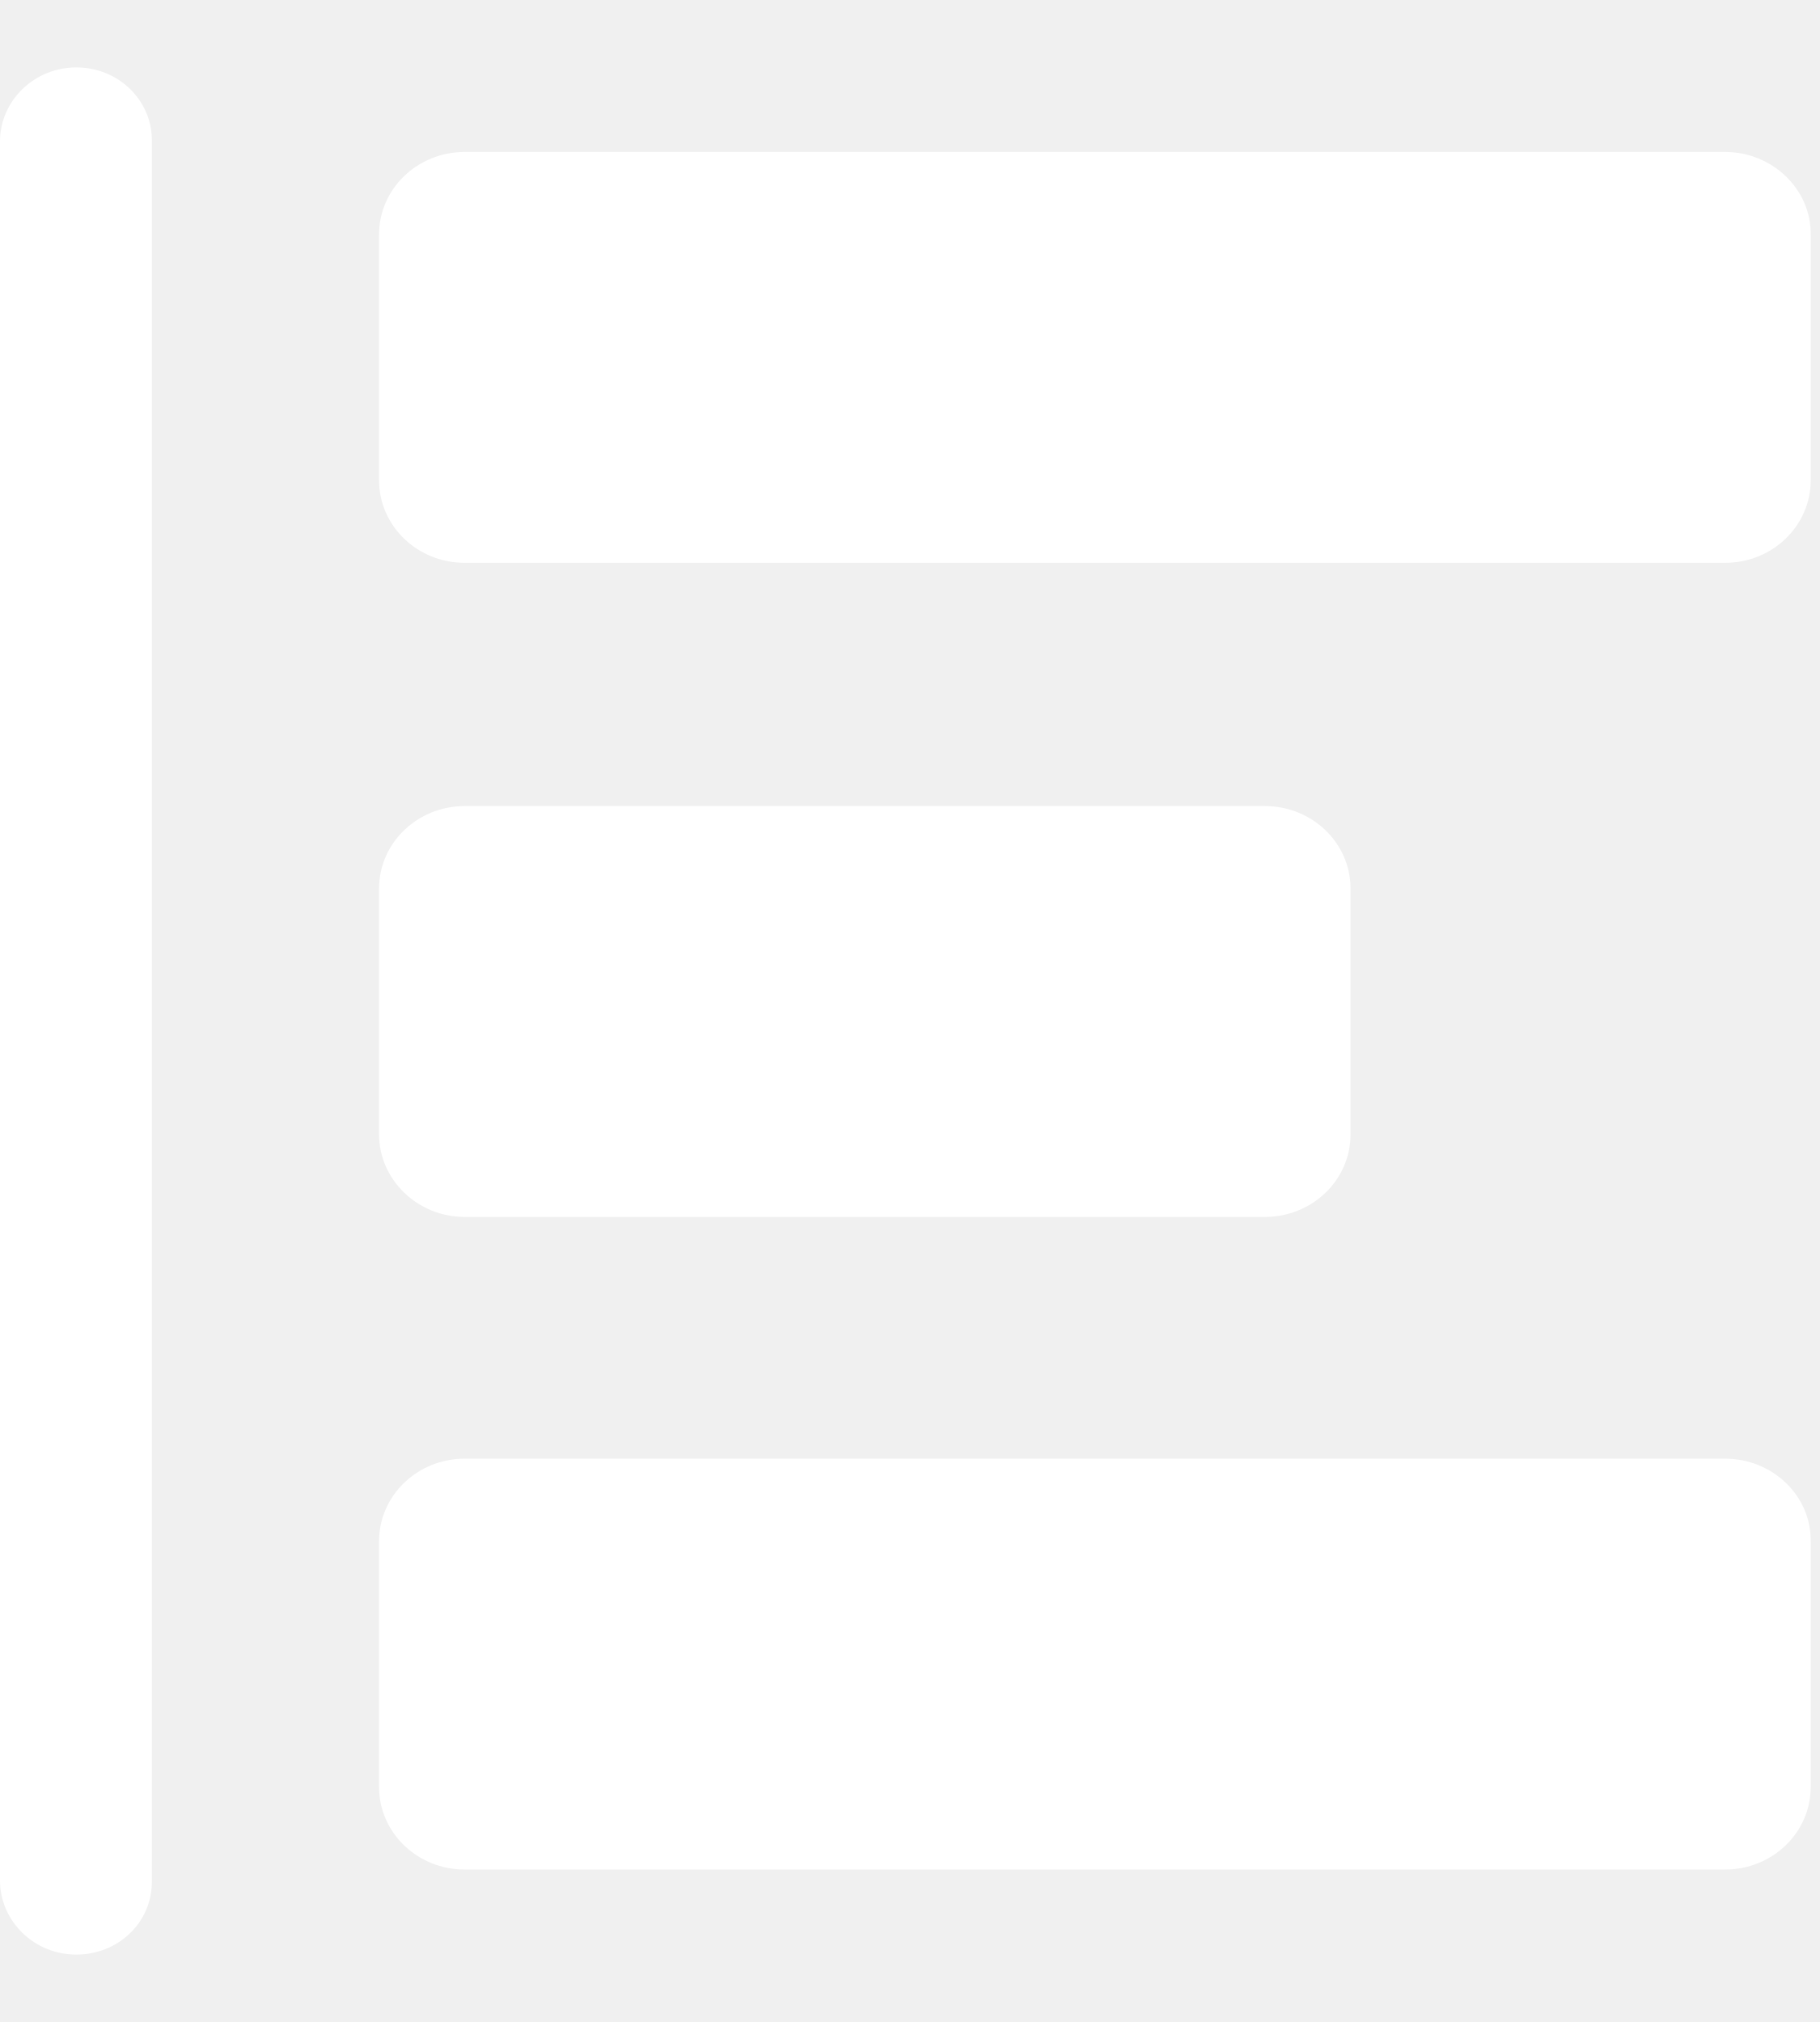
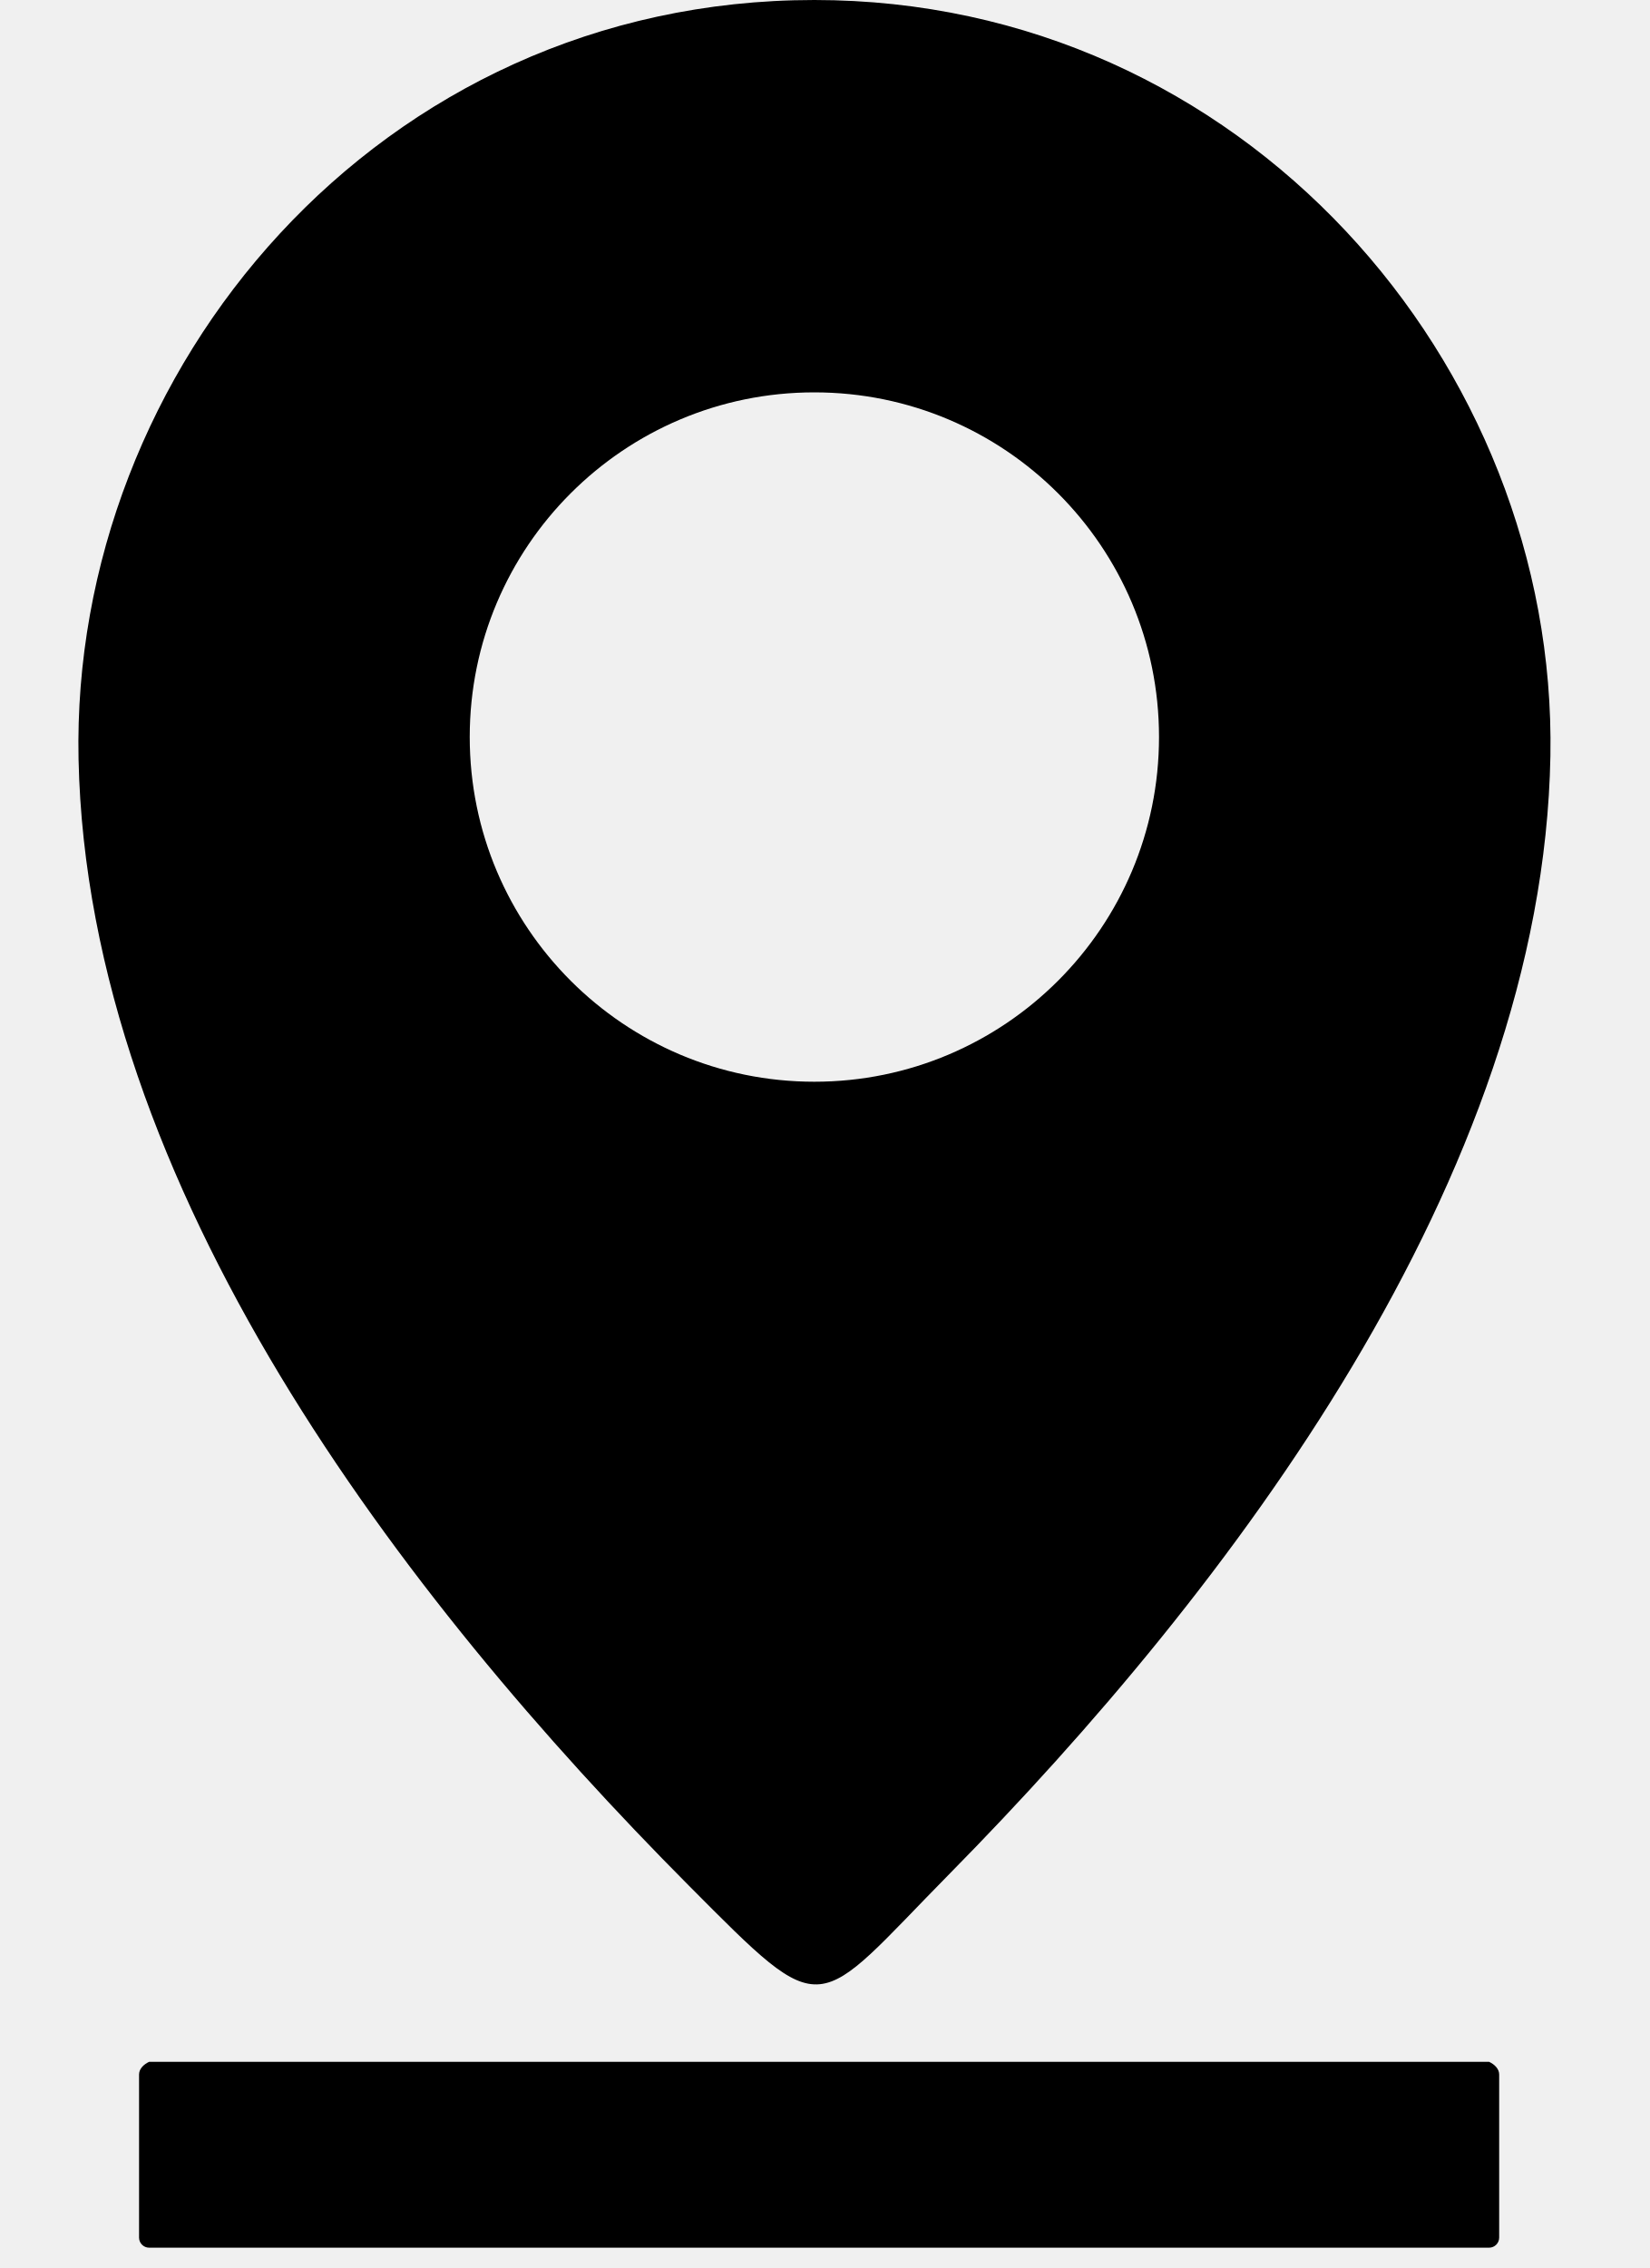
- <svg xmlns="http://www.w3.org/2000/svg" version="1.1" width="18px" height="20px">
-   <g transform="matrix(1 0 0 1 -673 -9 )">
-     <path d="M 17.908 2.319  C 17.913 1.873  17.529 1.503  17.061 1.503  L 4.596 1.503  C 4.128 1.503  3.749 1.868  3.749 2.319  L 3.749 4.751  C 3.749 5.202  4.128 5.567  4.596 5.567  L 17.061 5.567  C 17.529 5.567  17.908 5.202  17.908 4.751  L 17.908 2.319  Z M 17.908 15.244  C 17.913 14.793  17.529 14.428  17.061 14.428  L 4.596 14.428  C 4.128 14.428  3.749 14.793  3.749 15.244  L 3.749 17.676  C 3.749 18.127  4.128 18.492  4.596 18.492  L 17.061 18.492  C 17.529 18.492  17.908 18.127  17.908 17.676  L 17.908 15.244  Z M 3.749 11.221  C 3.749 11.667  4.128 12.037  4.596 12.037  L 12.509 12.037  C 12.978 12.037  13.357 11.672  13.357 11.221  L 13.357 8.789  C 13.357 8.338  12.978 7.973  12.509 7.973  L 4.596 7.973  C 4.128 7.973  3.749 8.338  3.749 8.789  L 3.749 11.221  Z M 1.502 1.387  C 1.502 0.991  1.171 0.667  0.755 0.667  C 0.345 0.667  0.008 0.986  0 1.387  L 0 18.613  C 0.008 19.009  0.34 19.333  0.755 19.333  C 1.171 19.333  1.502 19.014  1.502 18.613  L 1.502 1.387  Z " fill-rule="nonzero" fill="#ffffff" stroke="none" transform="matrix(1 0 0 1 673 9 )" />
+ <svg xmlns="http://www.w3.org/2000/svg" version="1.1" width="16px" height="22px">
+   <g transform="matrix(1 0 0 1 -19 -246 )">
+     <path d="M 1.349 20.123  C 1.349 20.069  1.393 20.025  1.447 20  L 14.446 20  C 14.5 20.025  14.544 20.069  14.544 20.123  L 14.544 21.705  C 14.544 21.759  14.5 21.803  14.446 21.803  L 1.447 21.803  C 1.393 21.803  1.349 21.759  1.349 21.705  L 1.349 20.123  Z M 0.762 7.364  C 0.683 3.585  3.673 0  7.9 0  C 12.056 0  15.109 3.528  15.041 7.333  C 14.968 11.422  11.932 15.415  9.216 18.172  C 7.882 19.526  8.03 19.645  6.684 18.292  C 3.907 15.499  0.85 11.519  0.762 7.364  Z M 11.244 7.149  C 11.244 5.303  9.747 3.806  7.9 3.806  C 6.054 3.806  4.557 5.303  4.557 7.149  C 4.557 8.995  6.054 10.493  7.9 10.493  C 9.747 10.493  11.244 8.995  11.244 7.149  Z " fill-rule="nonzero" fill="#000000" stroke="none" transform="matrix(1 0 0 1 19 246 )" />
  </g>
</svg>
